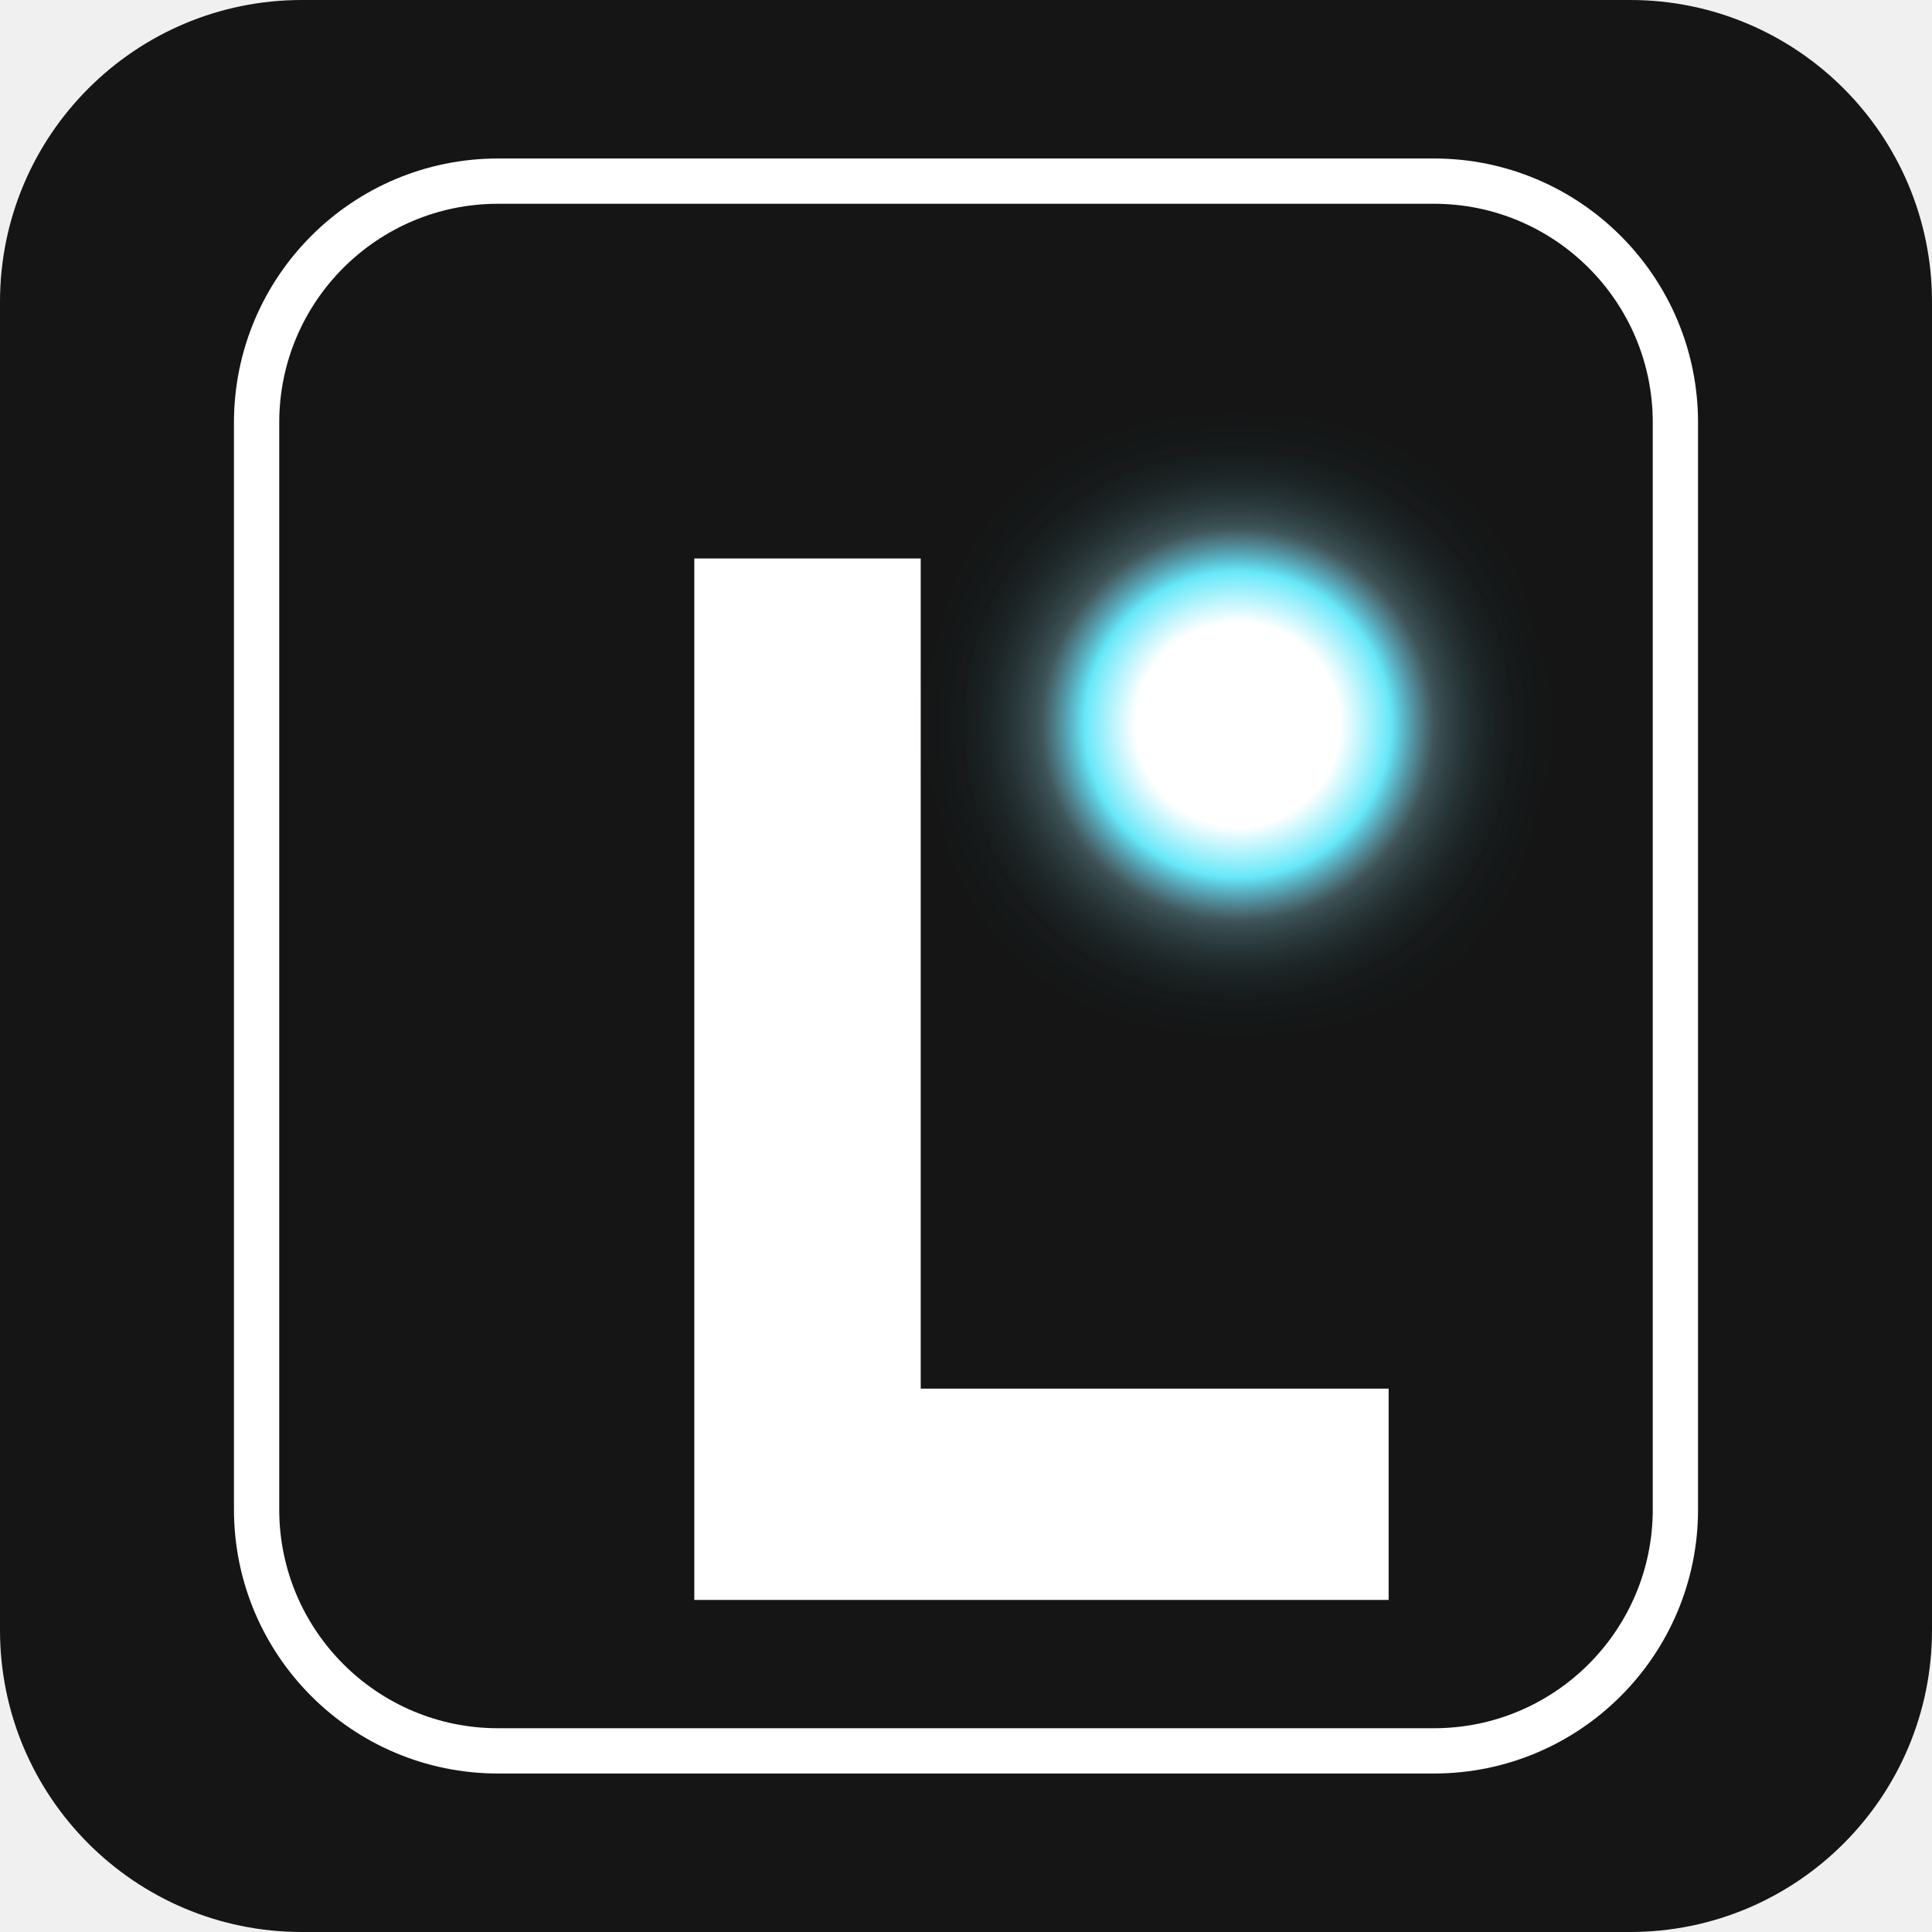
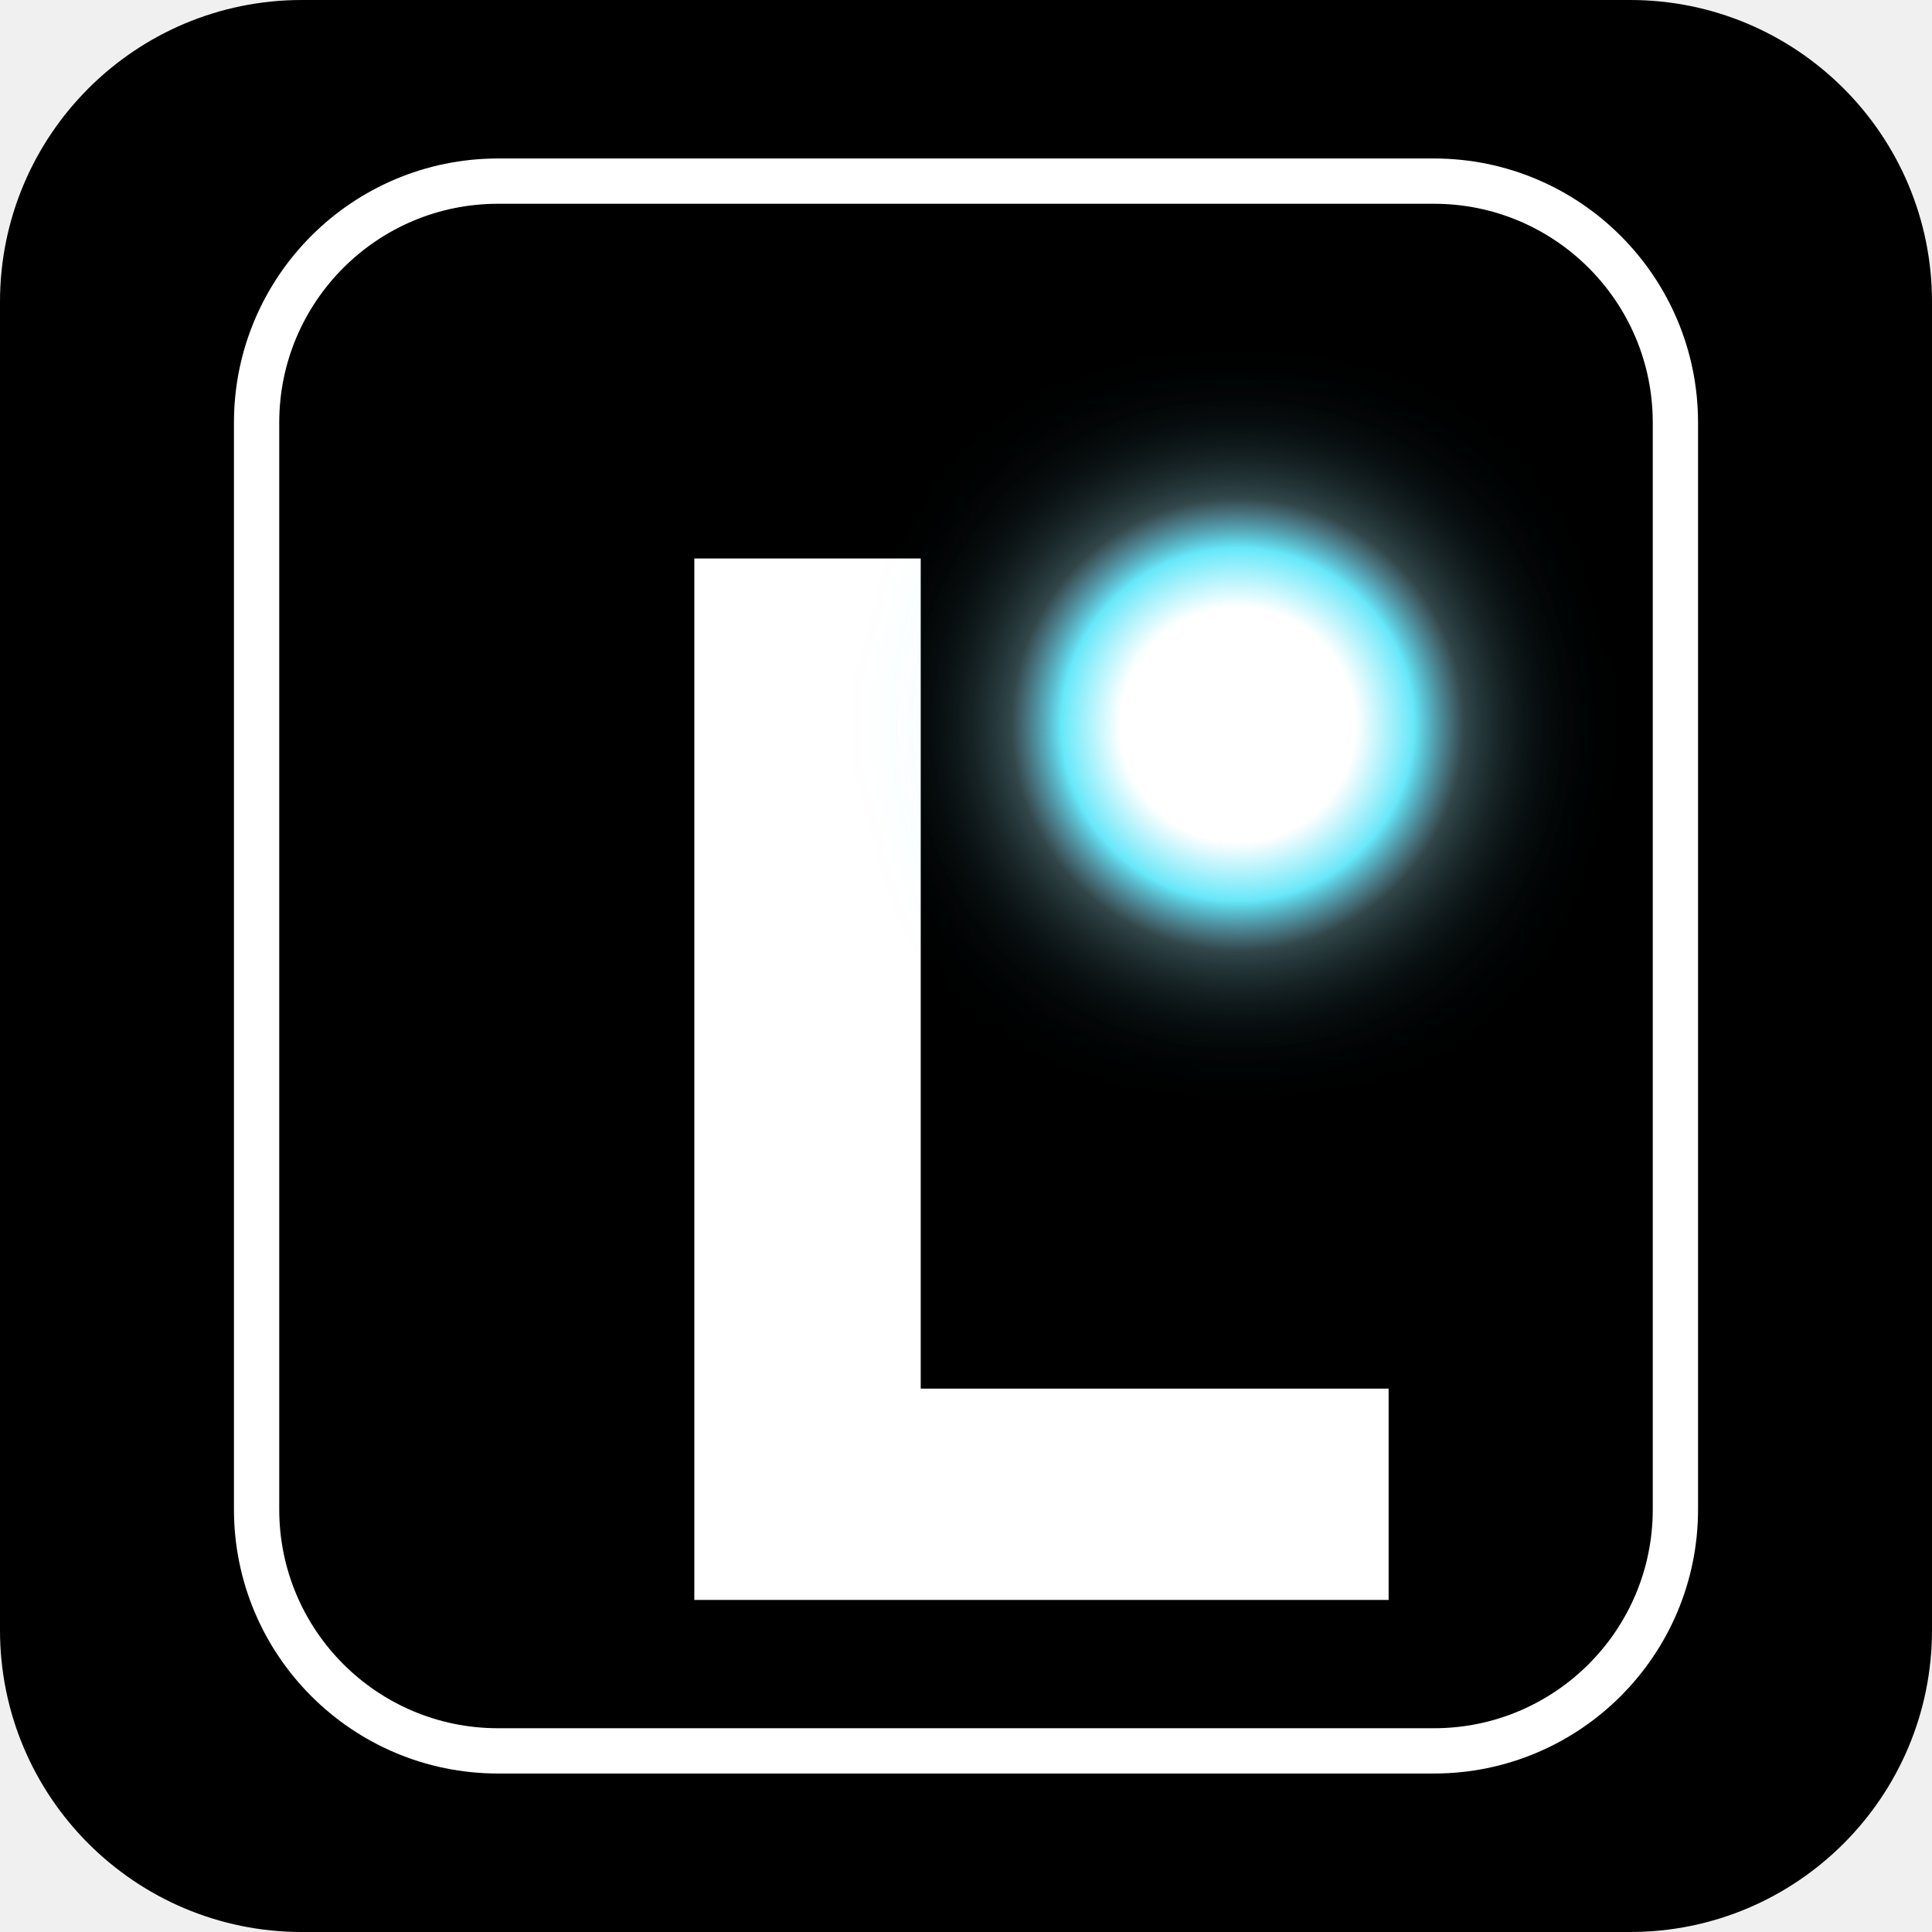
<svg xmlns="http://www.w3.org/2000/svg" viewBox="0 0 128 128">
  <defs>
    <radialGradient id="orb" cx="50%" cy="50%" r="50%">
      <stop offset="0%" stop-color="#ffffff" />
      <stop offset="52%" stop-color="#ffffff" />
      <stop offset="78%" stop-color="#67e8f9" />
      <stop offset="100%" stop-color="#0891b2" stop-opacity="0" />
    </radialGradient>
-     <filter id="glow" x="-90%" y="-90%" width="280%" height="280%">
-       <feGaussianBlur stdDeviation="4" result="blur" />
+     <filter id="glow" x="-120%" y="-120%" width="340%" height="340%">
+       <feGaussianBlur stdDeviation="5" result="blur" />
      <feMerge>
        <feMergeNode in="blur" />
        <feMergeNode in="SourceGraphic" />
      </feMerge>
    </filter>
  </defs>
-   <rect width="128" height="128" rx="20" fill="#151515" />
+   <rect width="128" height="128" rx="20" fill="#000000" />
  <rect x="17" y="12" width="94" height="104" rx="16" fill="none" stroke="#ffffff" stroke-width="3" />
  <path d="M46 37h15v55h31v14H46V37Z" fill="#ffffff" />
-   <circle cx="82" cy="48" r="13" fill="url(#orb)" filter="url(#glow)" />
+   <circle cx="82" cy="48" r="15" fill="url(#orb)" filter="url(#glow)" />
</svg>
